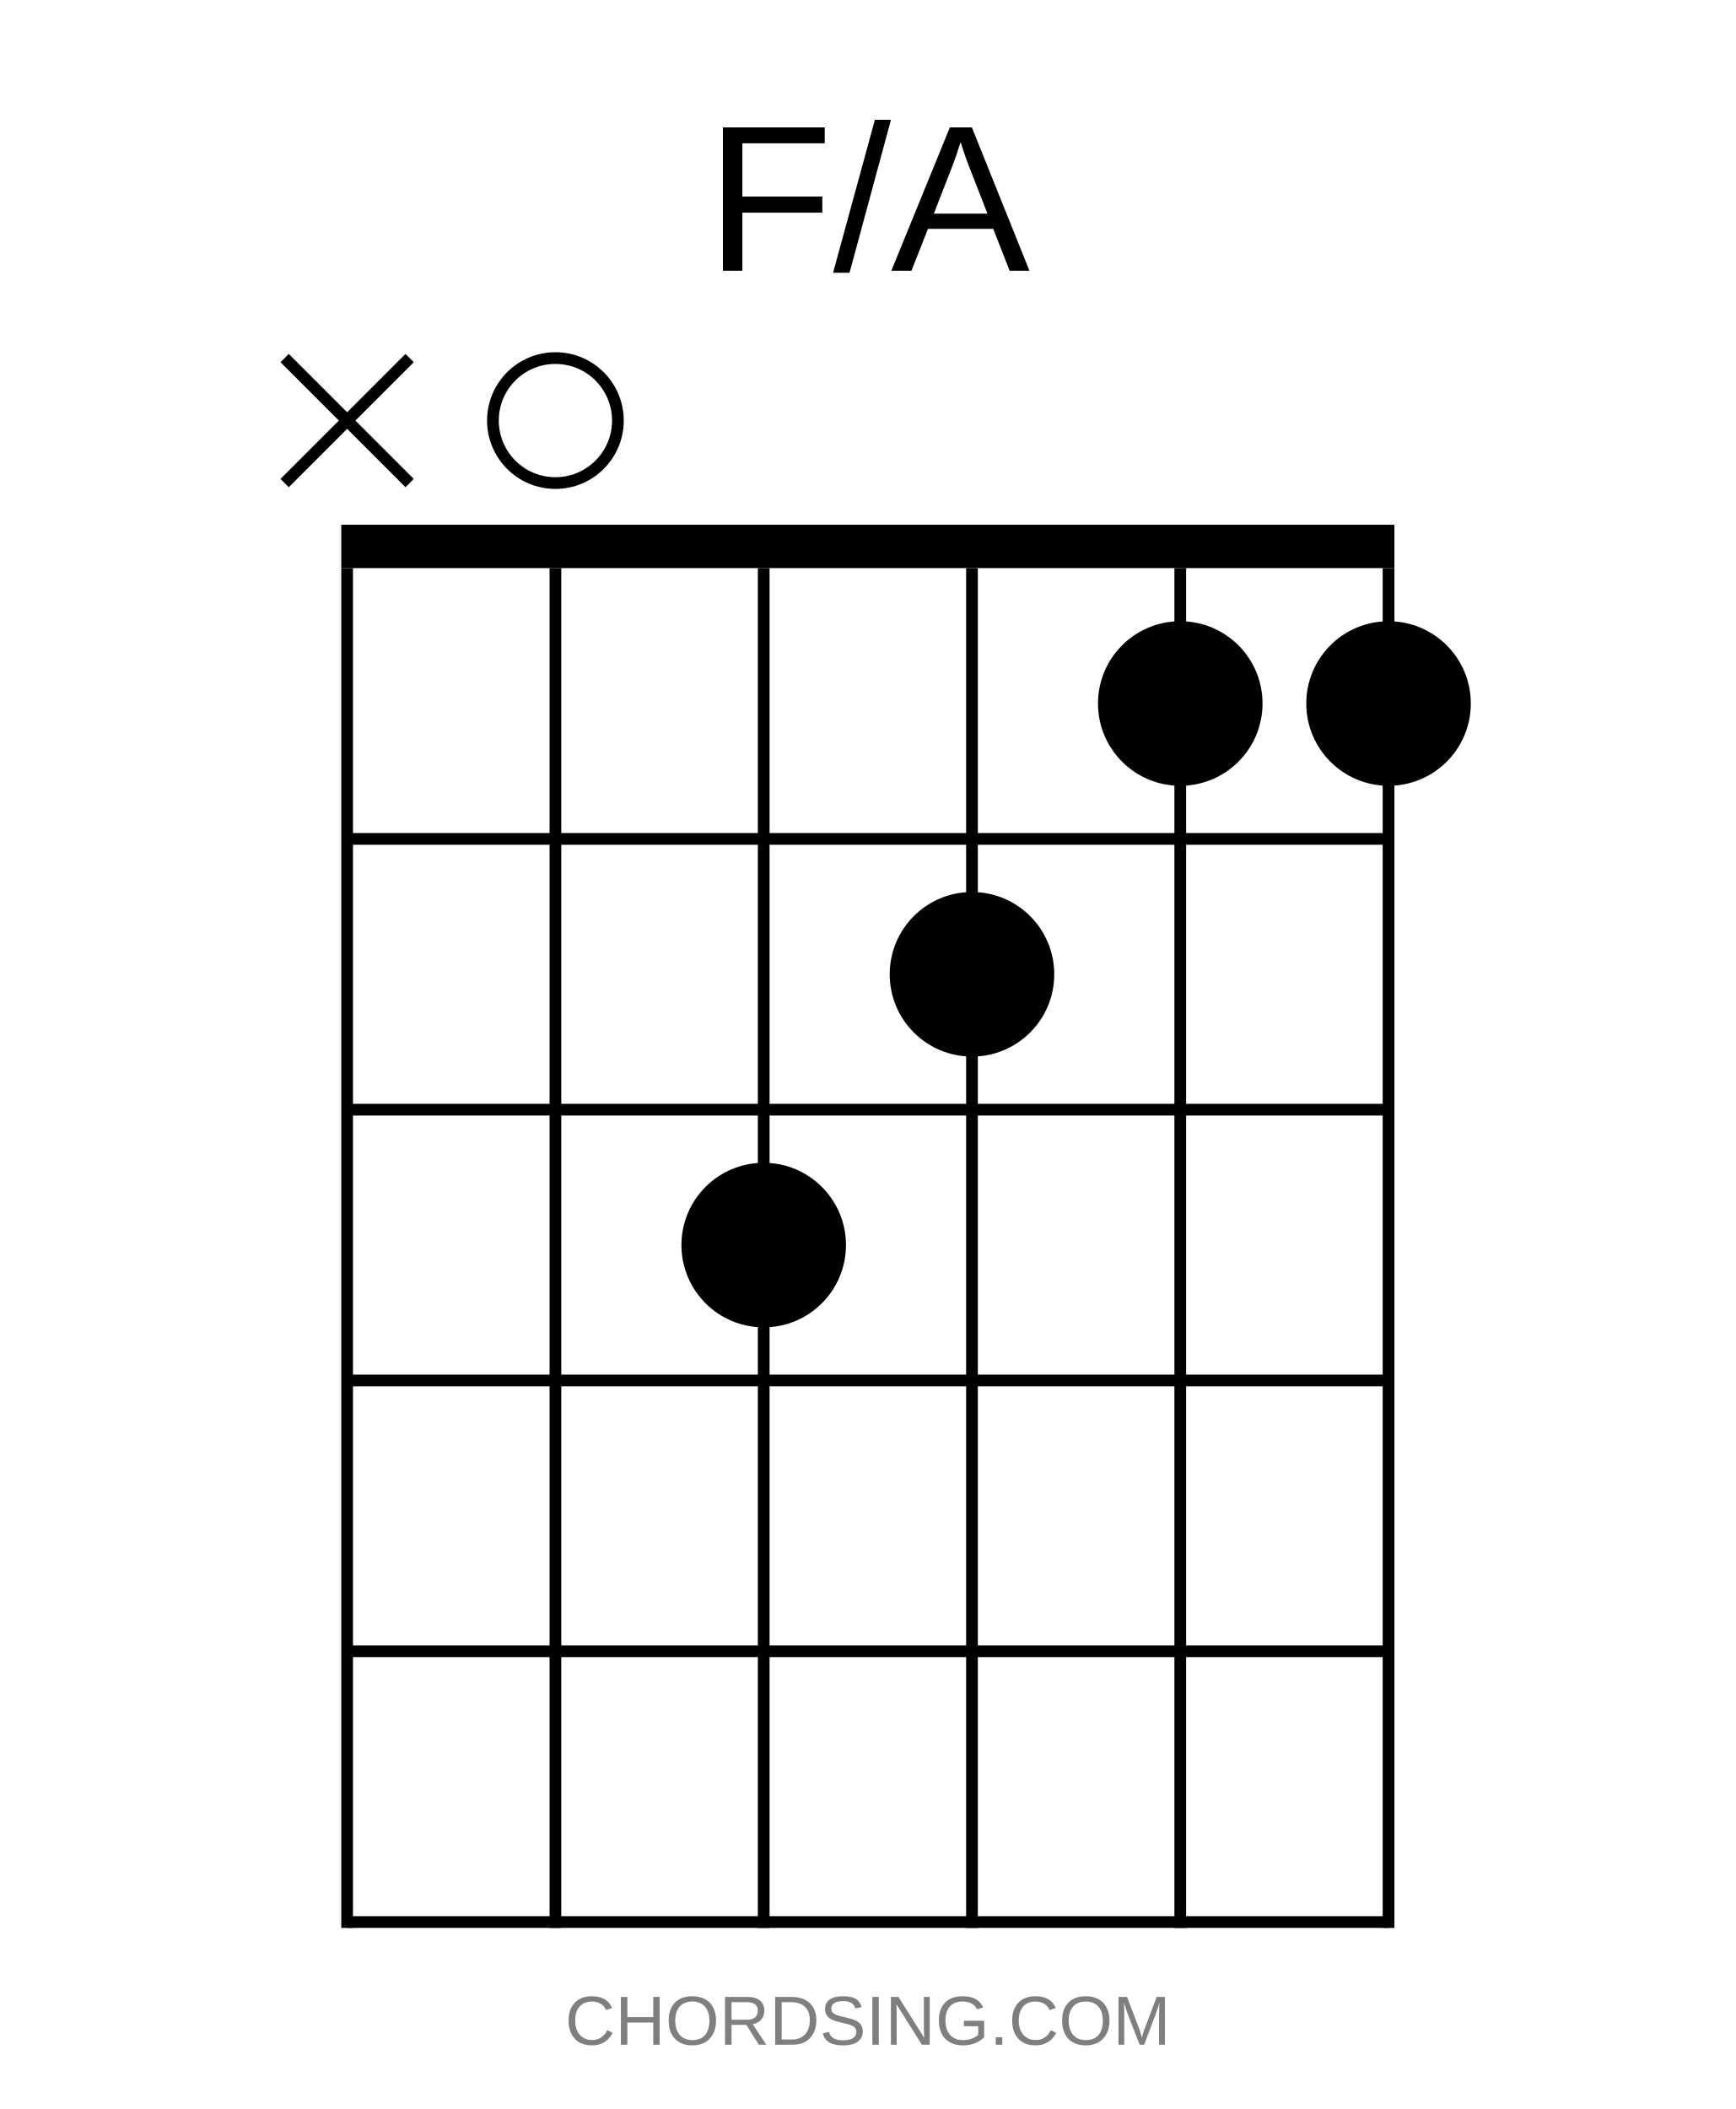
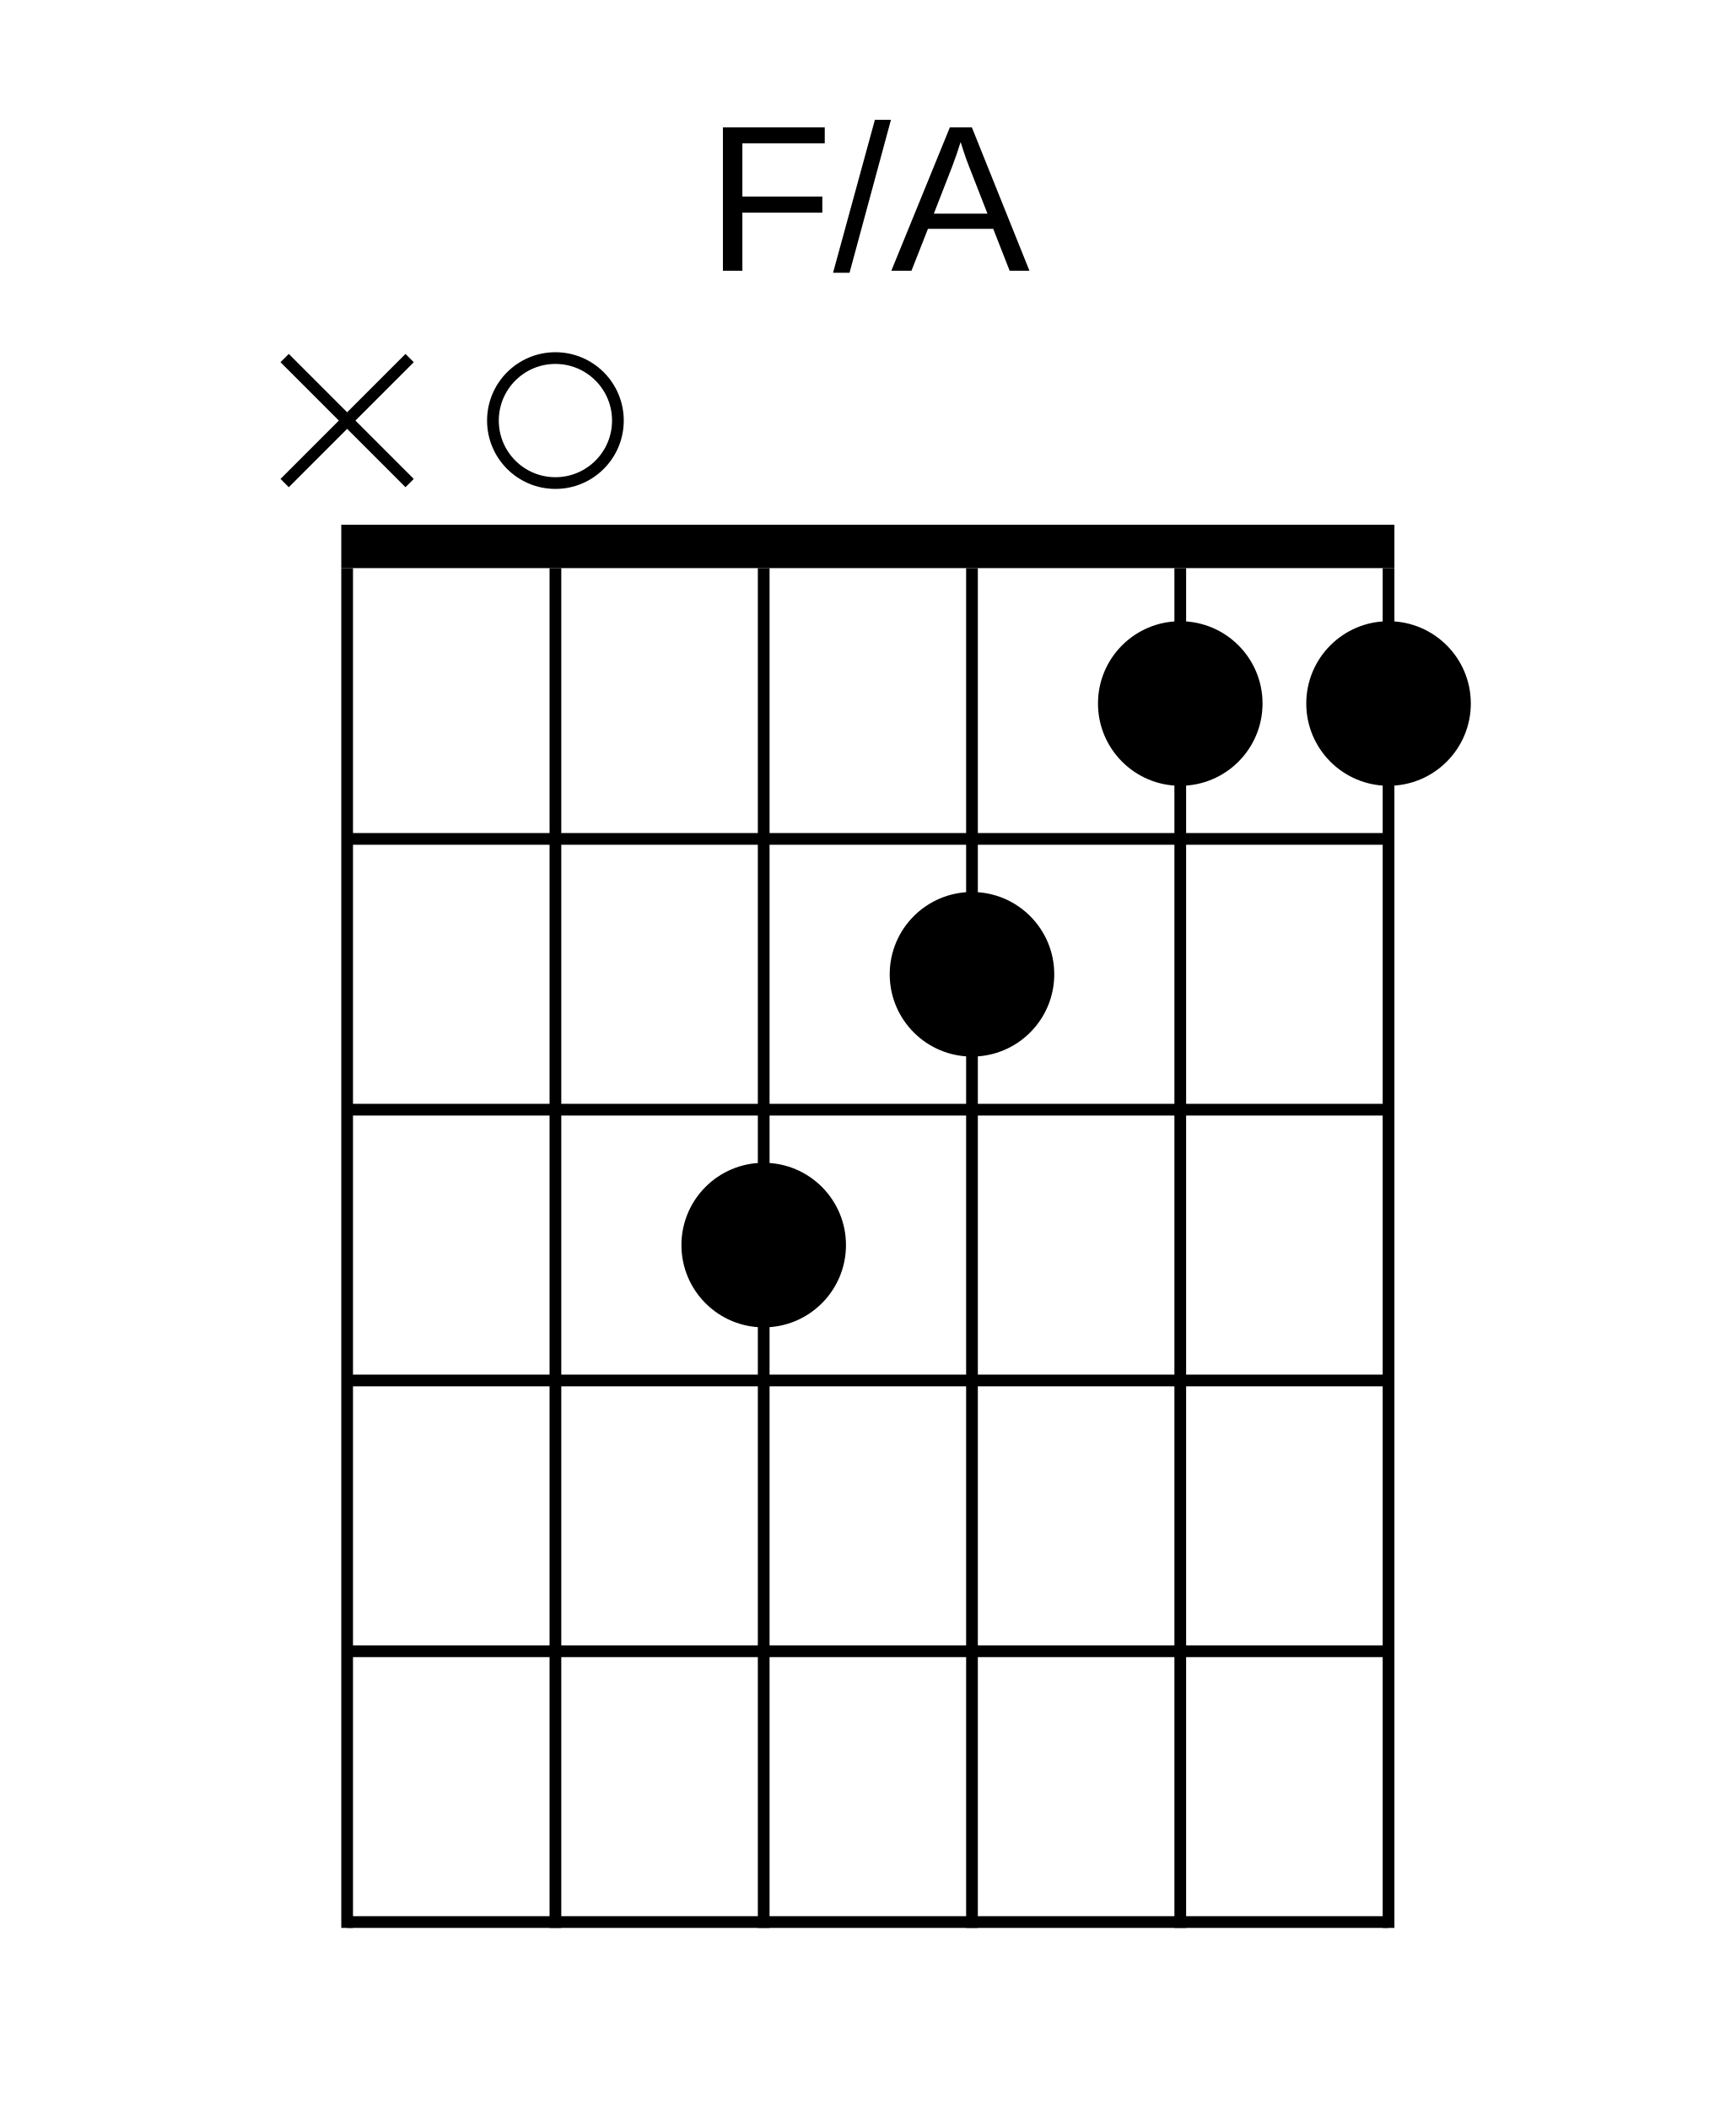
<svg xmlns="http://www.w3.org/2000/svg" version="1.1" preserveAspectRatio="xMidYMid meet" viewBox="0 0 400 485.998">
  <rect width="100%" height="100%" fill="rgba(255, 255, 255, 1)" />
  <text x="200" y="-0.011" font-family="Arial, &quot;Helvetica Neue&quot;, Helvetica, sans-serif" font-size="48" text-anchor="middle" fill="#000000" class="title">
    <tspan dy="62.4" x="200">F/A</tspan>
  </text>
  <line x1="65.6" y1="82.516" x2="94.4" y2="111.316" stroke-width="2.7" stroke="#000000" />
  <line x1="65.6" y1="111.316" x2="94.4" y2="82.516" stroke-width="2.7" stroke="#000000" />
  <circle r="14.4" cx="128" cy="96.916" fill="none" stroke-width="2.7" stroke="#000000" class="open-string open-string-1" />
  <line x1="78.65" y1="125.916" x2="321.35" y2="125.916" stroke-width="10" stroke="#000000" />
  <line x1="80" y1="193.316" x2="320" y2="193.316" stroke-width="2.7" stroke="#000000" />
  <line x1="80" y1="255.716" x2="320" y2="255.716" stroke-width="2.7" stroke="#000000" />
  <line x1="80" y1="318.116" x2="320" y2="318.116" stroke-width="2.7" stroke="#000000" />
  <line x1="80" y1="380.516" x2="320" y2="380.516" stroke-width="2.7" stroke="#000000" />
  <line x1="80" y1="442.916" x2="320" y2="442.916" stroke-width="2.7" stroke="#000000" />
  <line x1="80" y1="130.916" x2="80" y2="444.266" stroke-width="2.7" stroke="#000000" />
  <line x1="128" y1="130.916" x2="128" y2="444.266" stroke-width="2.7" stroke="#000000" />
  <line x1="176" y1="130.916" x2="176" y2="444.266" stroke-width="2.7" stroke="#000000" />
  <line x1="224" y1="130.916" x2="224" y2="444.266" stroke-width="2.7" stroke="#000000" />
  <line x1="272" y1="130.916" x2="272" y2="444.266" stroke-width="2.7" stroke="#000000" />
  <line x1="320" y1="130.916" x2="320" y2="444.266" stroke-width="2.7" stroke="#000000" />
  <circle r="18.96" cx="272" cy="162.116" fill="#000000" stroke-width="0" stroke="#000000" class="finger finger-string-4 finger-fret-0 finger-string-4-fret-0 finger-circle" />
  <circle r="18.96" cx="320" cy="162.116" fill="#000000" stroke-width="0" stroke="#000000" class="finger finger-string-5 finger-fret-0 finger-string-5-fret-0 finger-circle" />
  <circle r="18.96" cx="224" cy="224.516" fill="#000000" stroke-width="0" stroke="#000000" class="finger finger-string-3 finger-fret-1 finger-string-3-fret-1 finger-circle" />
  <circle r="18.96" cx="176" cy="286.916" fill="#000000" stroke-width="0" stroke="#000000" class="finger finger-string-2 finger-fret-2 finger-string-2-fret-2 finger-circle" />
  <text x="80" y="455.396" font-family="Arial, &quot;Helvetica Neue&quot;, Helvetica, sans-serif" font-size="28" text-anchor="middle" dominant-baseline="central" fill="#000000" class="tuning tuning-0" />
  <text x="128" y="455.396" font-family="Arial, &quot;Helvetica Neue&quot;, Helvetica, sans-serif" font-size="28" text-anchor="middle" dominant-baseline="central" fill="#000000" class="tuning tuning-1" />
  <text x="176" y="455.396" font-family="Arial, &quot;Helvetica Neue&quot;, Helvetica, sans-serif" font-size="28" text-anchor="middle" dominant-baseline="central" fill="#000000" class="tuning tuning-2" />
  <text x="224" y="455.396" font-family="Arial, &quot;Helvetica Neue&quot;, Helvetica, sans-serif" font-size="28" text-anchor="middle" dominant-baseline="central" fill="#000000" class="tuning tuning-3" />
  <text x="272" y="455.396" font-family="Arial, &quot;Helvetica Neue&quot;, Helvetica, sans-serif" font-size="28" text-anchor="middle" dominant-baseline="central" fill="#000000" class="tuning tuning-4" />
  <text x="320" y="455.396" font-family="Arial, &quot;Helvetica Neue&quot;, Helvetica, sans-serif" font-size="28" text-anchor="middle" dominant-baseline="central" fill="#000000" class="tuning tuning-5" />
  <text x="200" y="450.385" font-family="Arial, &quot;Helvetica Neue&quot;, Helvetica, sans-serif" font-size="16" text-anchor="middle" fill="rgba(0, 0, 0, 0.5)" class="watermark">
-     <tspan dy="20.8" x="200">CHORDSING.COM</tspan>
+     <tspan dy="20.8" x="200" />
  </text>
  <circle r="0" cx="0" cy="0" fill="none" stroke-width="0" stroke="transparent" class="top-left" />
  <circle r="0" cx="400" cy="0" fill="none" stroke-width="0" stroke="transparent" class="top-right" />
</svg>
